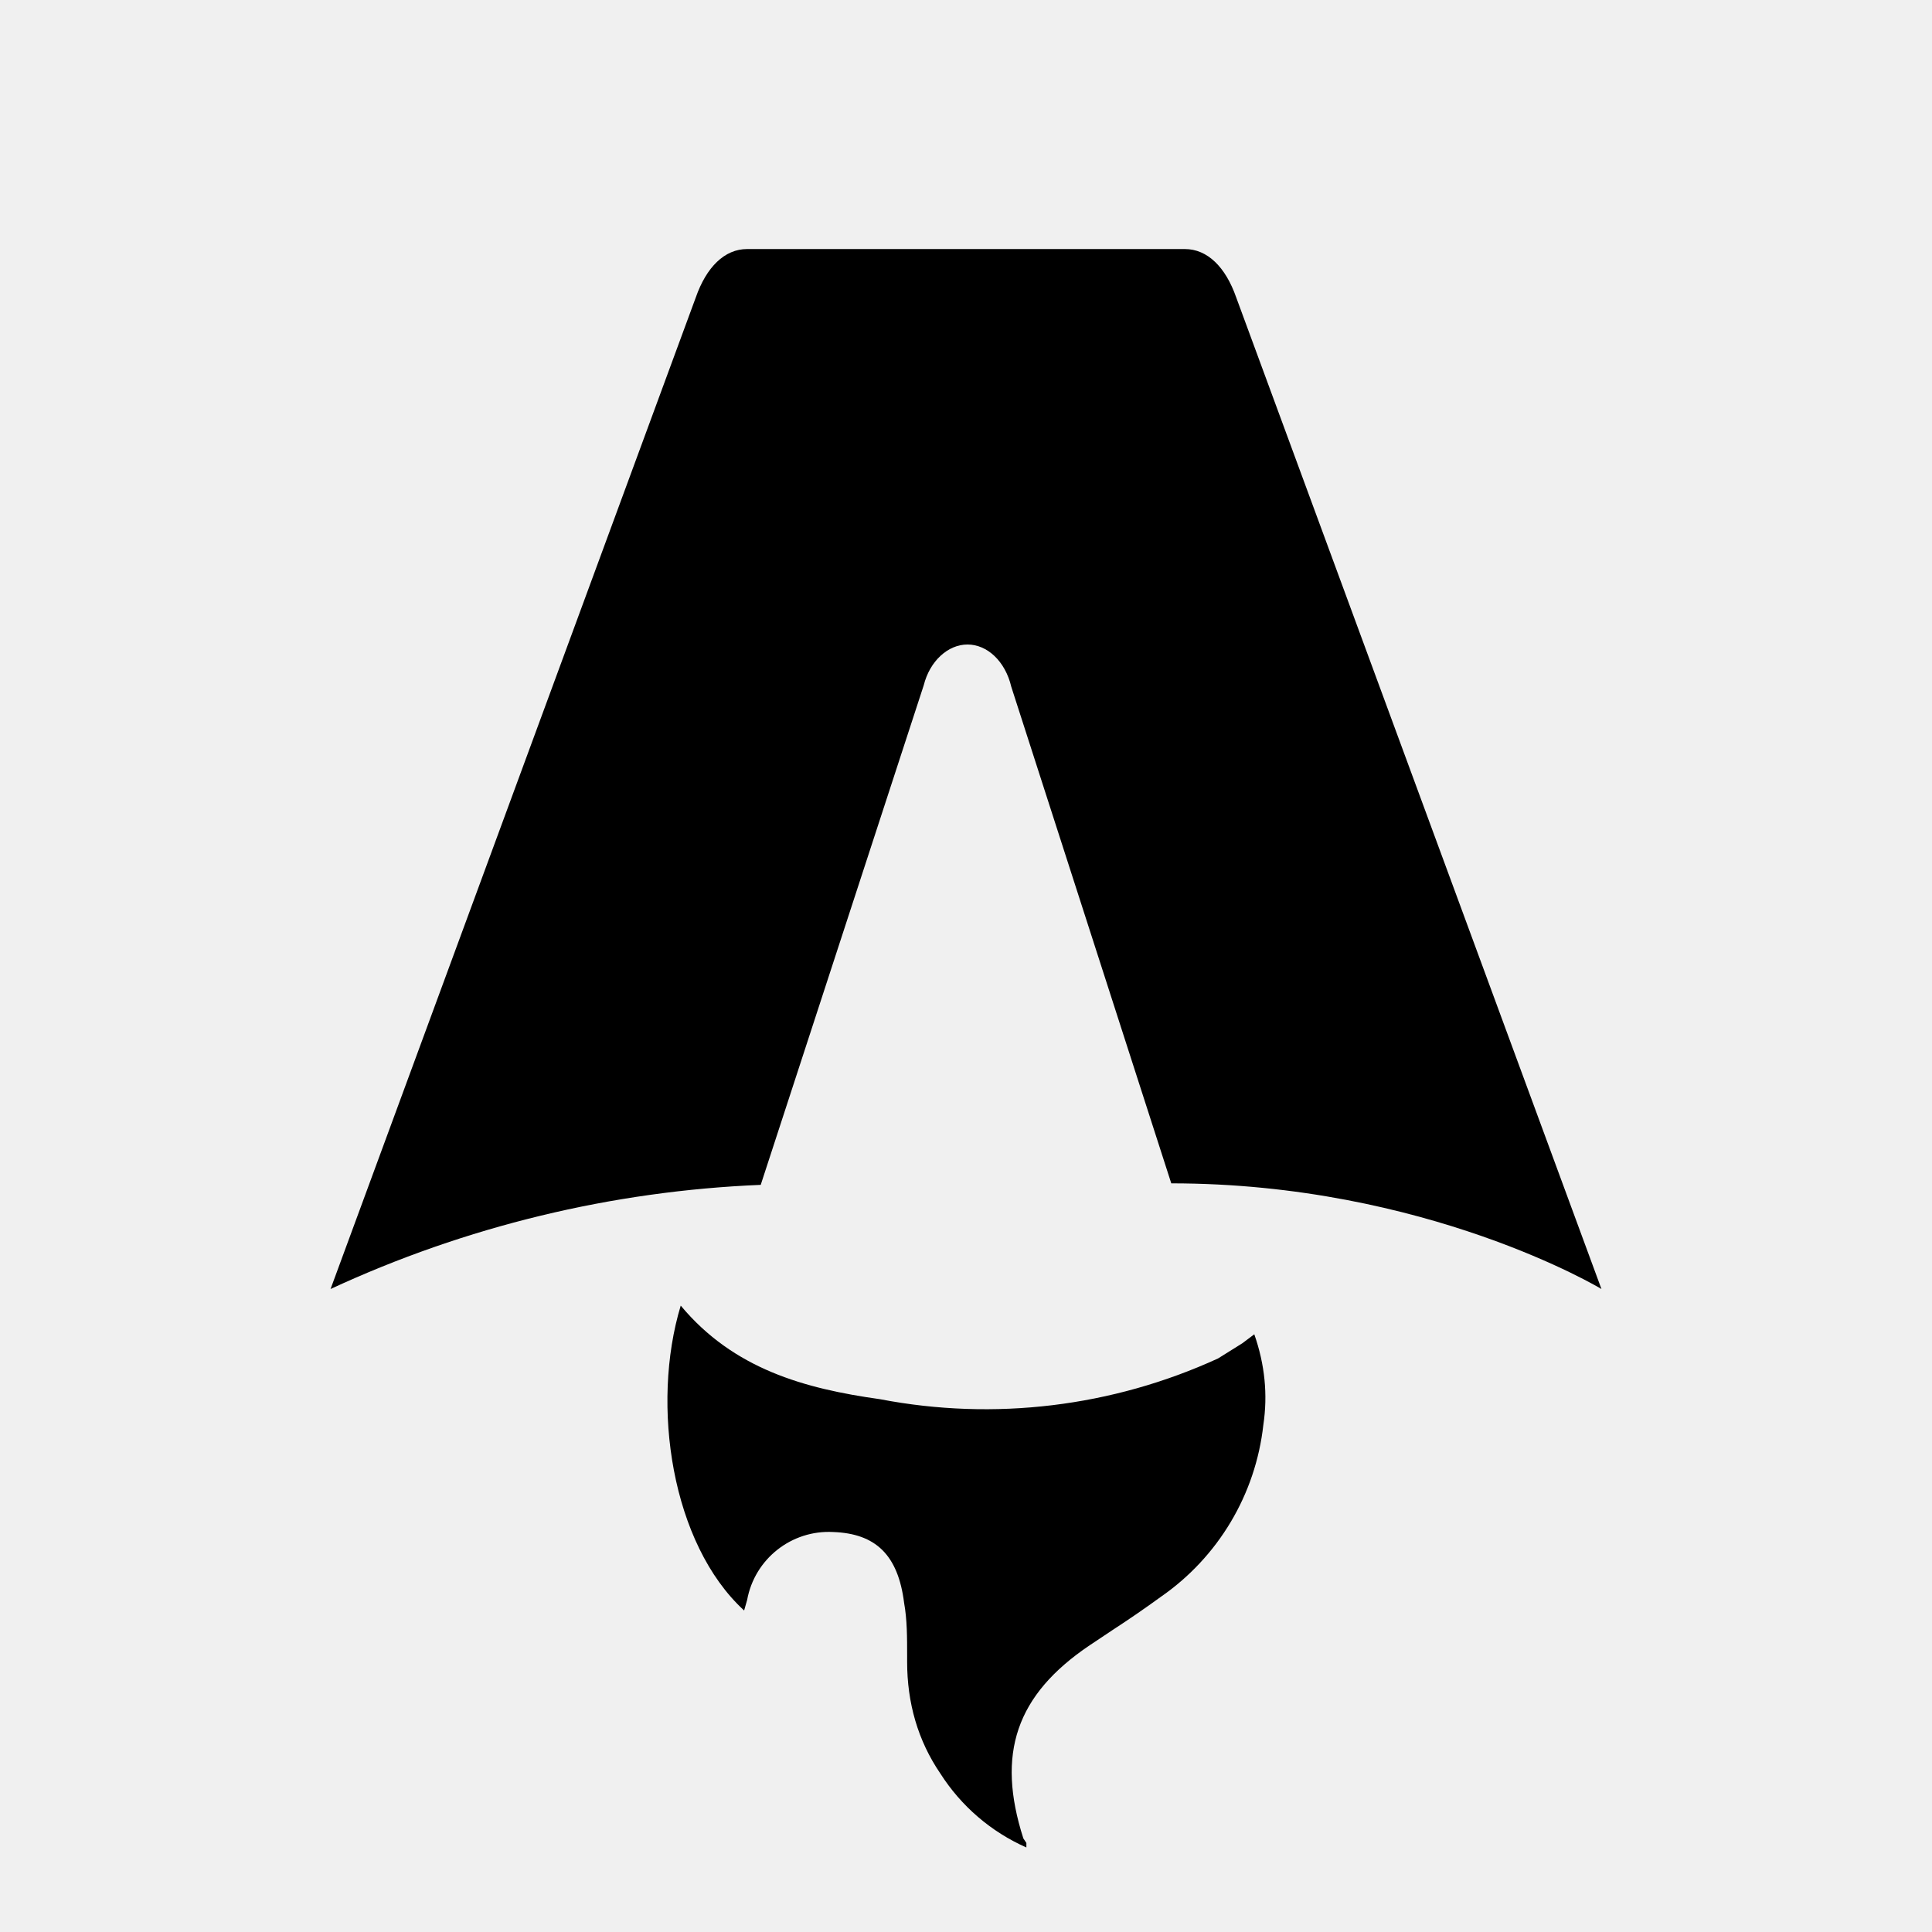
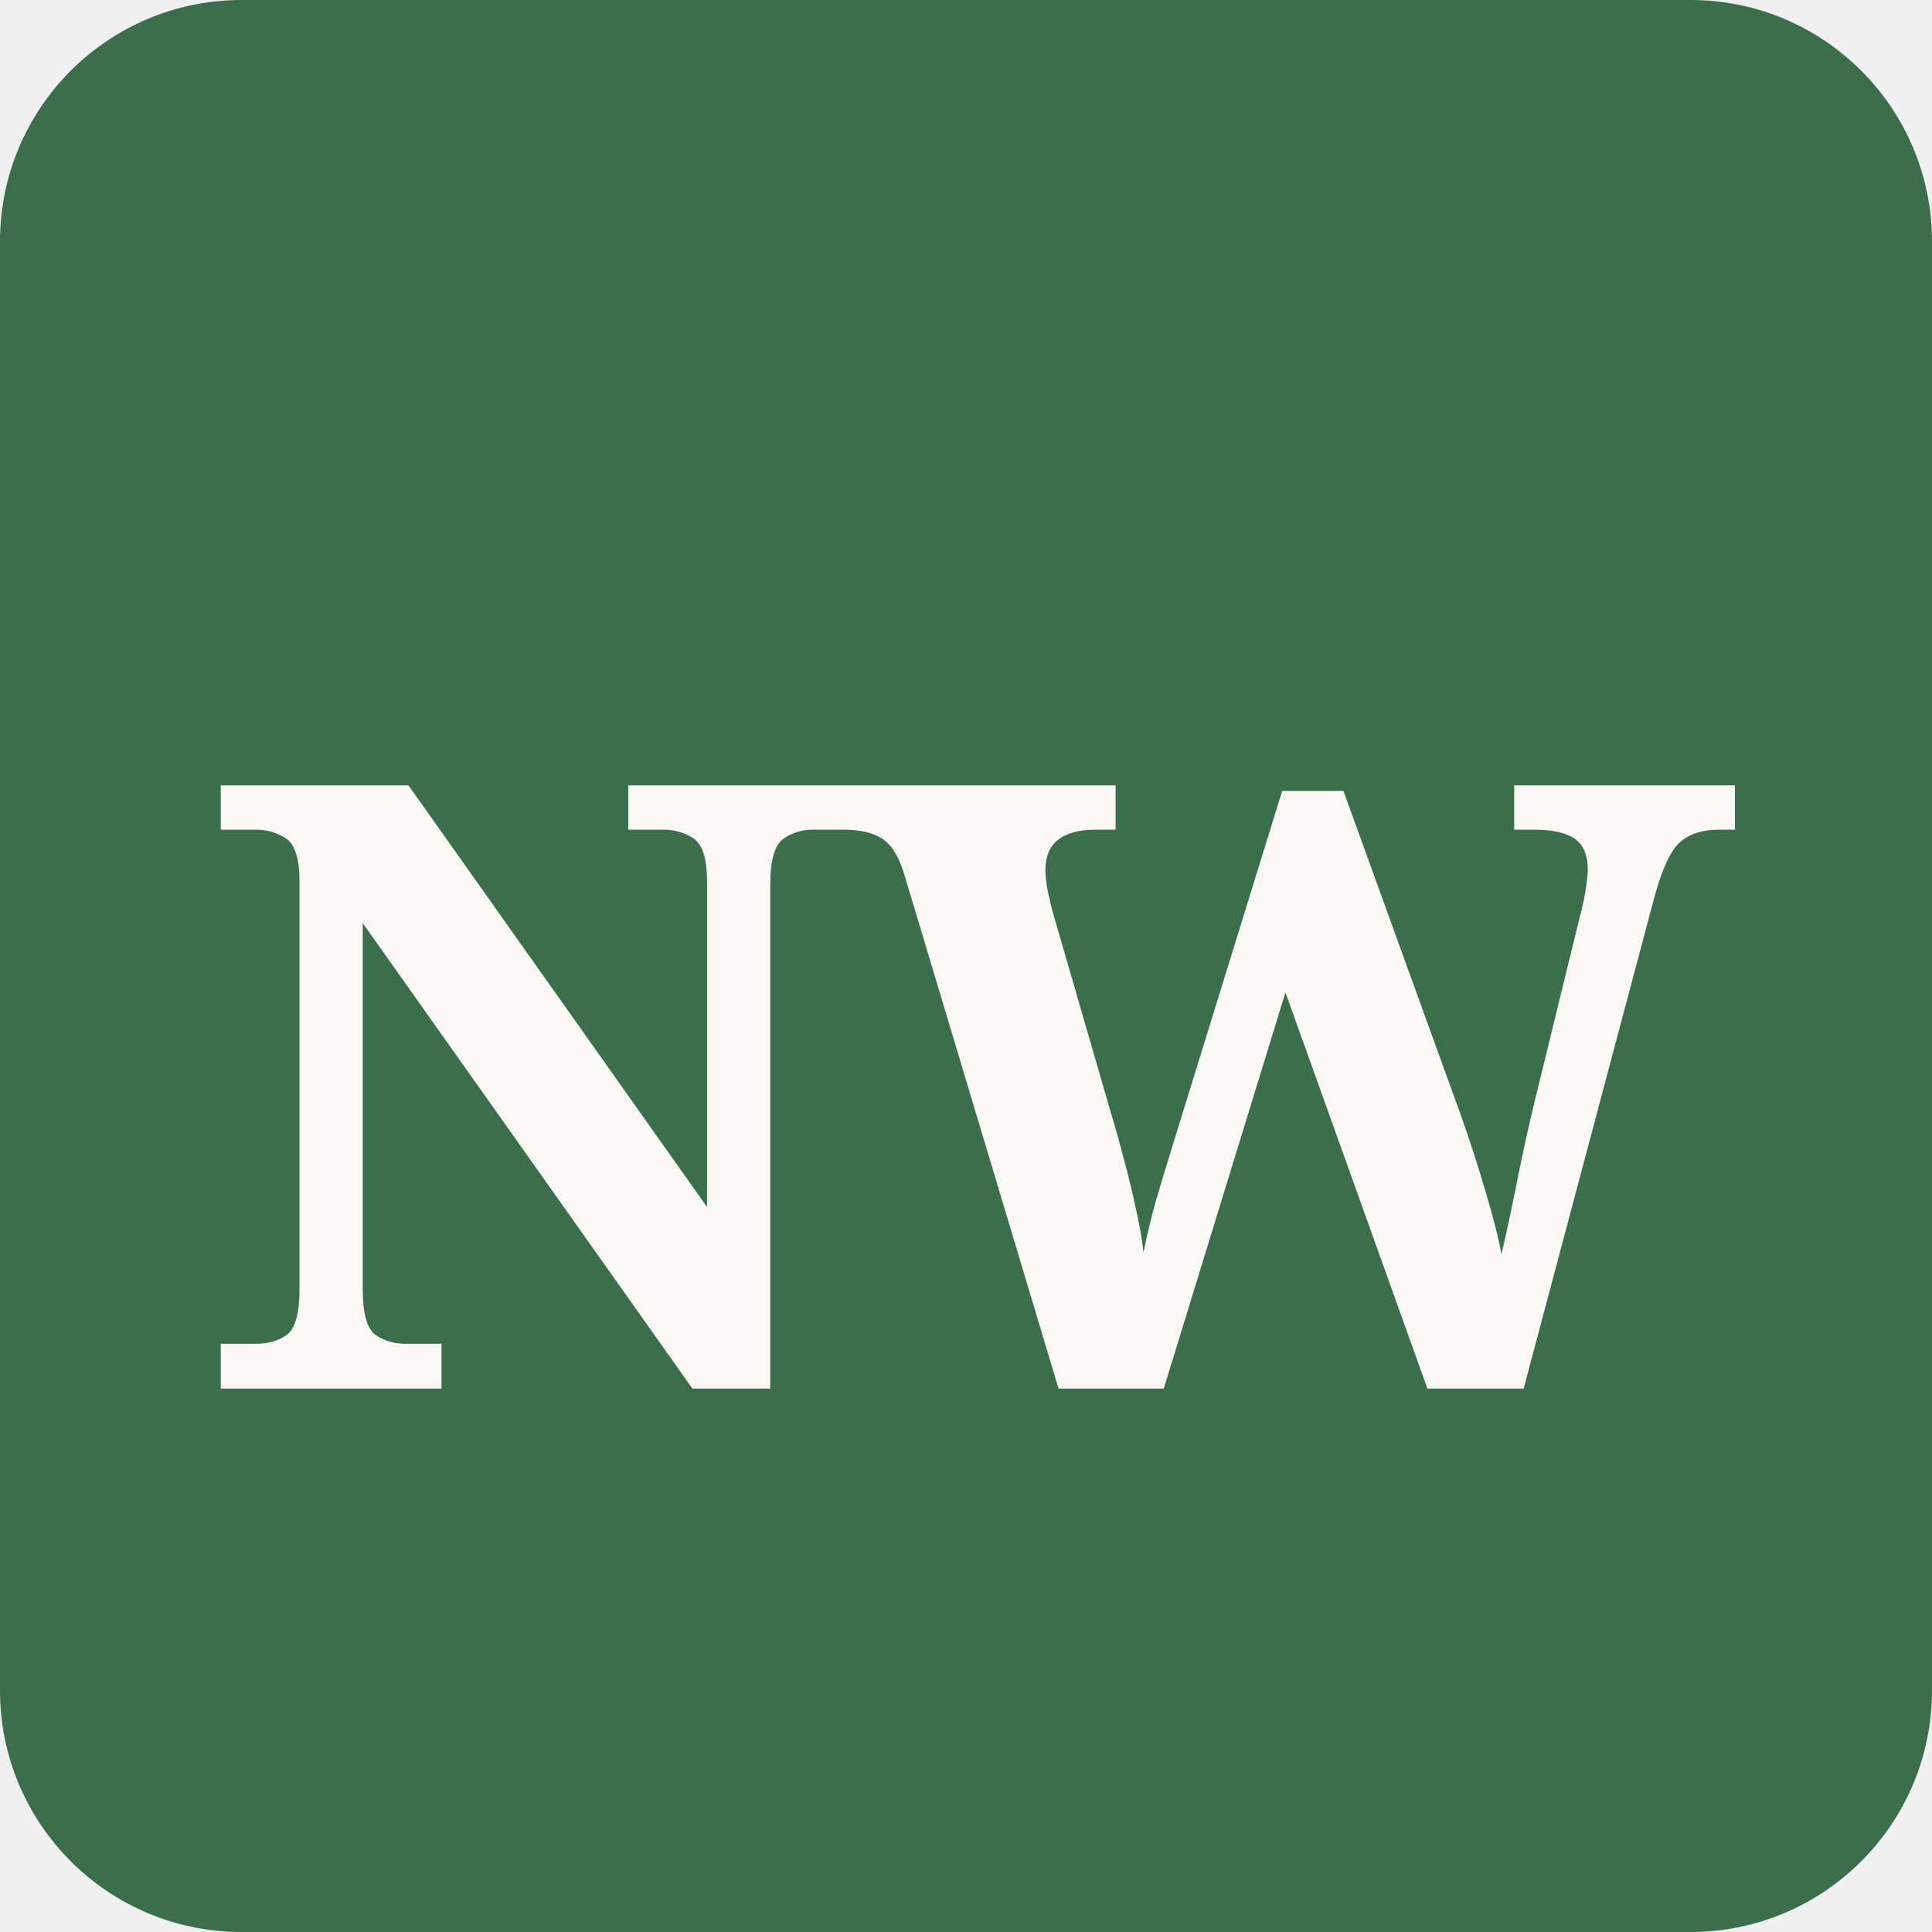
- <svg xmlns="http://www.w3.org/2000/svg" fill="none" viewBox="0 0 128 128">
-   <path d="M50.4 78.5a75.1 75.1 0 0 0-28.5 6.9l24.2-65.7c.7-2 1.9-3.2 3.4-3.2h29c1.5 0 2.7 1.2 3.4 3.2l24.2 65.7s-11.6-7-28.5-7L67 45.5c-.4-1.7-1.6-2.8-2.9-2.8-1.3 0-2.5 1.1-2.9 2.7L50.4 78.5Zm-1.1 28.2Zm-4.2-20.2c-2 6.6-.6 15.8 4.2 20.2a17.5 17.5 0 0 1 .2-.7 5.5 5.5 0 0 1 5.7-4.5c2.8.1 4.3 1.5 4.7 4.7.2 1.1.2 2.3.2 3.5v.4c0 2.7.7 5.2 2.2 7.4a13 13 0 0 0 5.7 4.9v-.3l-.2-.3c-1.8-5.6-.5-9.5 4.4-12.8l1.5-1a73 73 0 0 0 3.2-2.2 16 16 0 0 0 6.8-11.4c.3-2 .1-4-.6-6l-.8.6-1.6 1a37 37 0 0 1-22.4 2.7c-5-.7-9.7-2-13.2-6.2Z" />
-   <style>
-         path { fill: #000; }
-         @media (prefers-color-scheme: dark) {
-             path { fill: #FFF; }
-         }
-     </style>
+ <svg xmlns="http://www.w3.org/2000/svg" viewBox="0 0 64 64">
+   <rect width="64" height="64" rx="8" fill="#3b6e4a" />
+   <text x="32" y="46" font-family="Georgia, serif" font-size="28" font-weight="700" fill="#faf8f4" text-anchor="middle" letter-spacing="-1">NW</text>
</svg>
